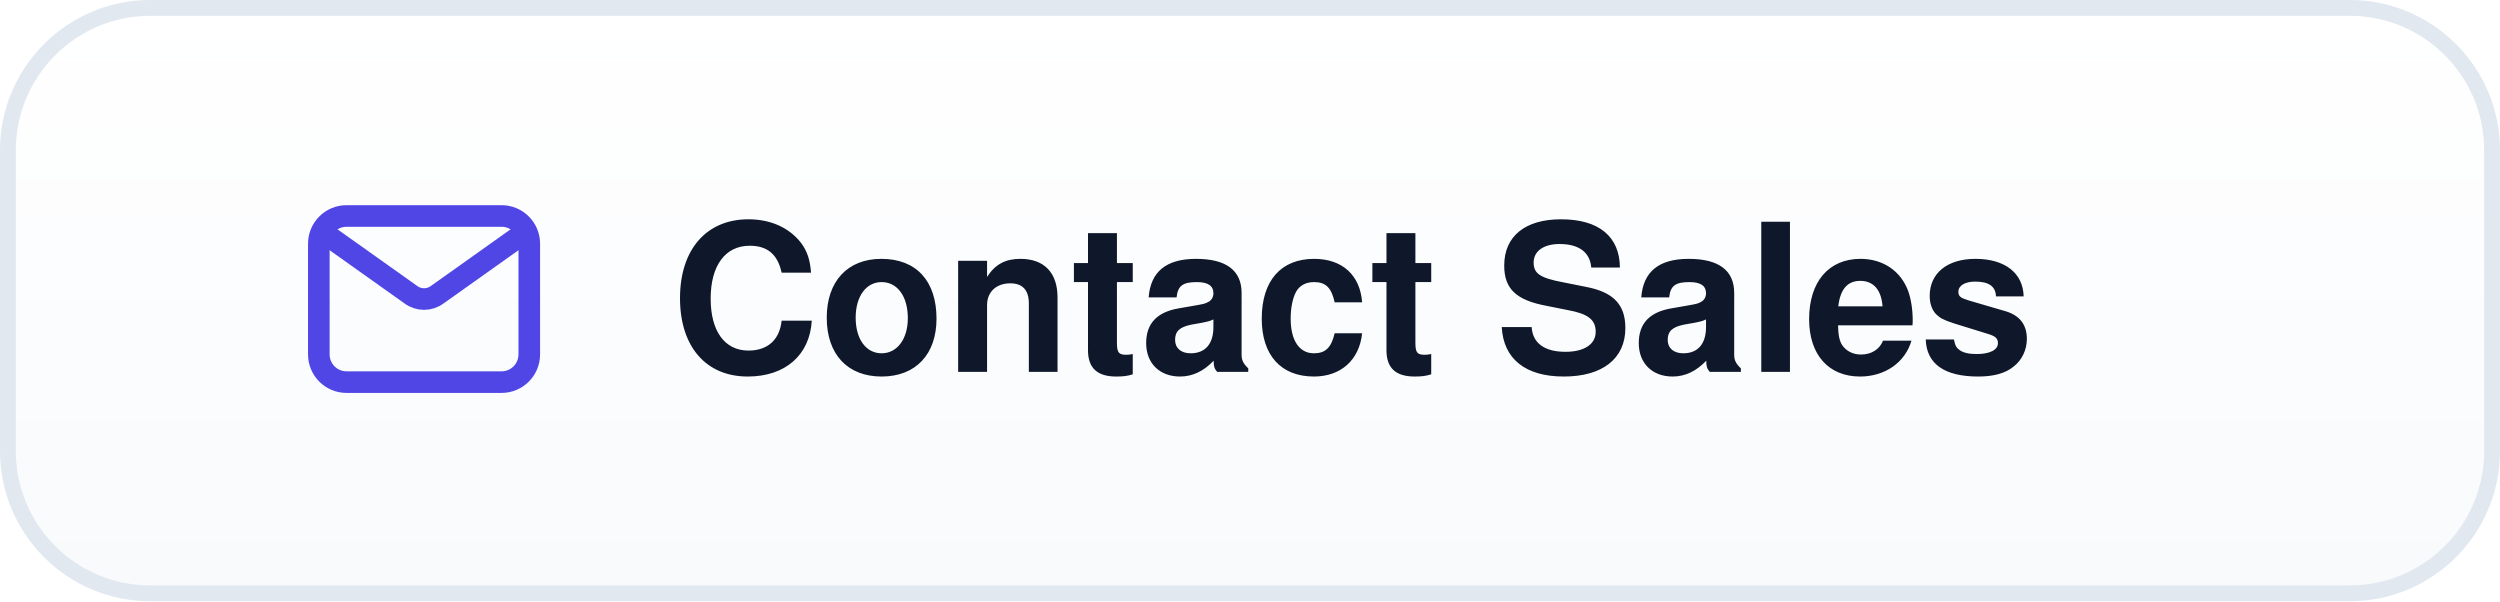
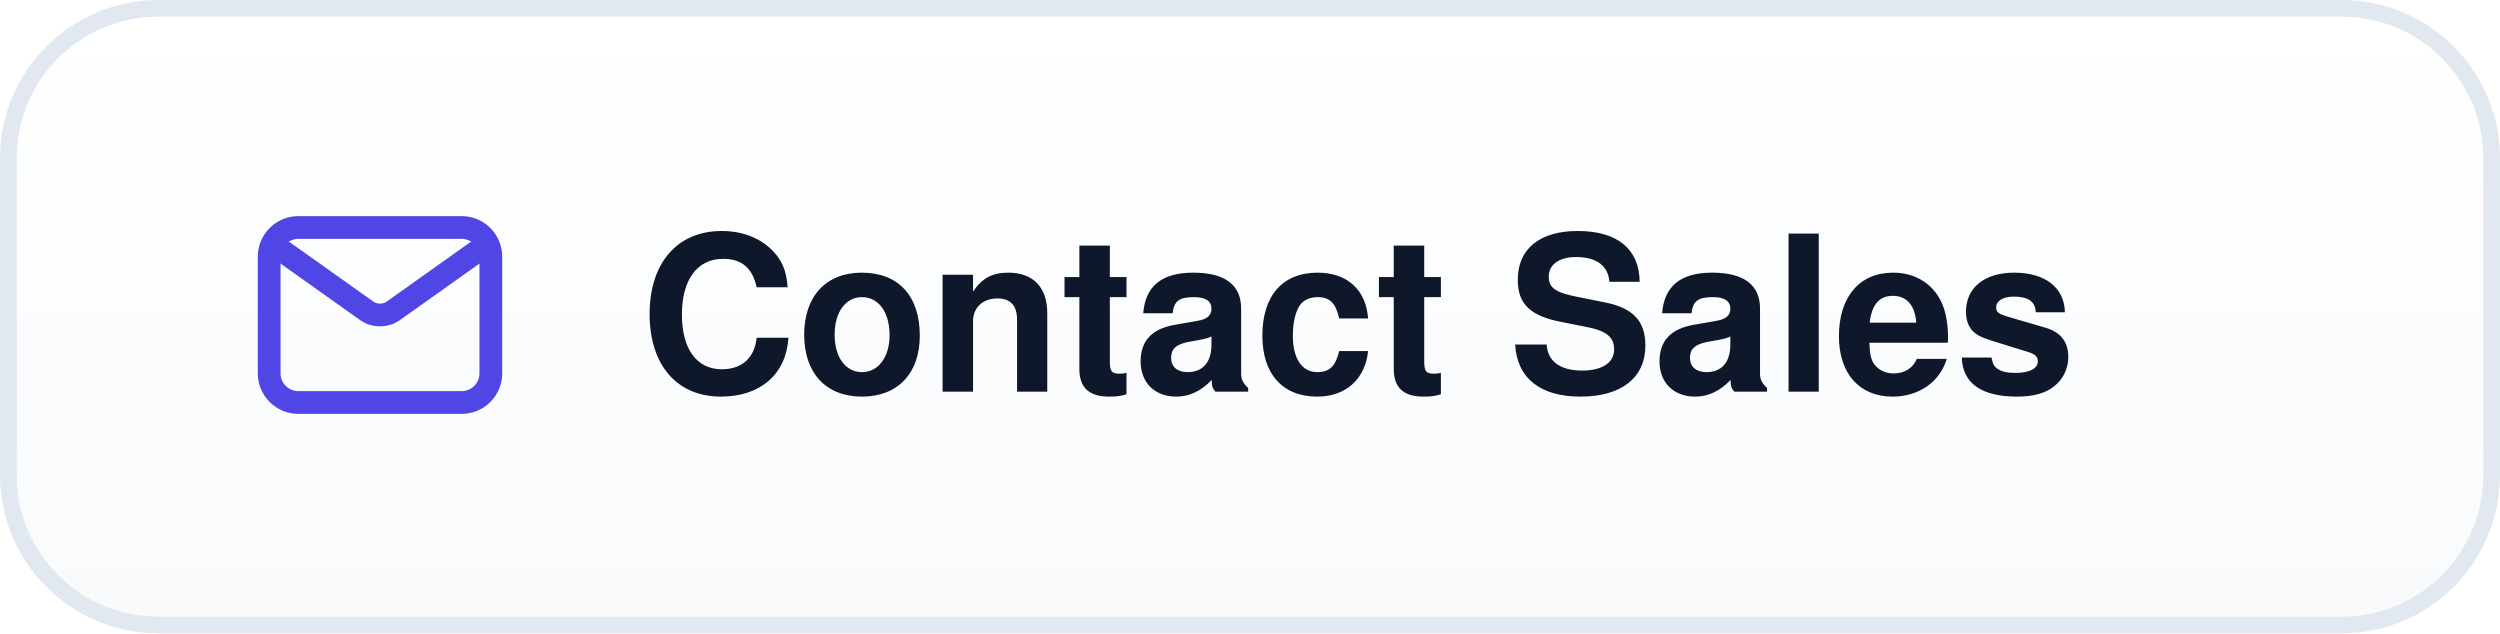
- <svg xmlns="http://www.w3.org/2000/svg" width="158" height="38" viewBox="0 0 158 38" role="img" aria-label="Contact Sales">
+ <svg xmlns="http://www.w3.org/2000/svg" width="150" height="38" viewBox="0 0 150 38" role="img" aria-label="Contact Sales">
  <defs>
    <linearGradient id="ob_btn-contact_light" x1="0%" y1="0%" x2="0%" y2="100%">
      <stop offset="0%" stop-color="#FFFFFF" />
      <stop offset="100%" stop-color="#F8FAFC" />
    </linearGradient>
    <clipPath id="obc_btn-contact_light">
-       <rect x="0.5" y="0.5" width="157" height="37" rx="9" />
+       <rect x="0.5" y="0.5" width="149" height="37" rx="9" />
    </clipPath>
  </defs>
  <g clip-path="url(#obc_btn-contact_light)">
-     <rect width="158" height="38" fill="url(#ob_btn-contact_light)" />
-     <g transform="translate(18.4, 10.5) scale(0.70)" fill="none" stroke="#4F46E5" stroke-width="1.95" stroke-linecap="round" stroke-linejoin="round">
+     <rect width="150" height="38" fill="url(#ob_btn-contact_light)" />
+     <g transform="translate(14.4, 10.5) scale(0.70)" fill="none" stroke="#4F46E5" stroke-width="1.95" stroke-linecap="round" stroke-linejoin="round">
      <rect x="2.5" y="4.5" width="19" height="15" rx="2.5" />
      <path d="M3.2 6.2l7.6 5.4a2 2 0 0 0 2.4 0l7.6-5.4" />
    </g>
-     <text x="42.4" y="23.5" font-family="-apple-system, BlinkMacSystemFont, 'Segoe UI', Helvetica, Arial, sans-serif" font-size="13" font-weight="600" fill="#0F172A">Contact Sales</text>
+     <text x="38.4" y="23.5" font-family="-apple-system, BlinkMacSystemFont, 'Segoe UI', Helvetica, Arial, sans-serif" font-size="13" font-weight="600" fill="#0F172A">Contact Sales</text>
  </g>
-   <rect x="0.5" y="0.5" width="157" height="37" rx="9" fill="none" stroke="#E2E8F0" stroke-width="1" />
+   <rect x="0.5" y="0.5" width="149" height="37" rx="9" fill="none" stroke="#E2E8F0" stroke-width="1" />
</svg>
